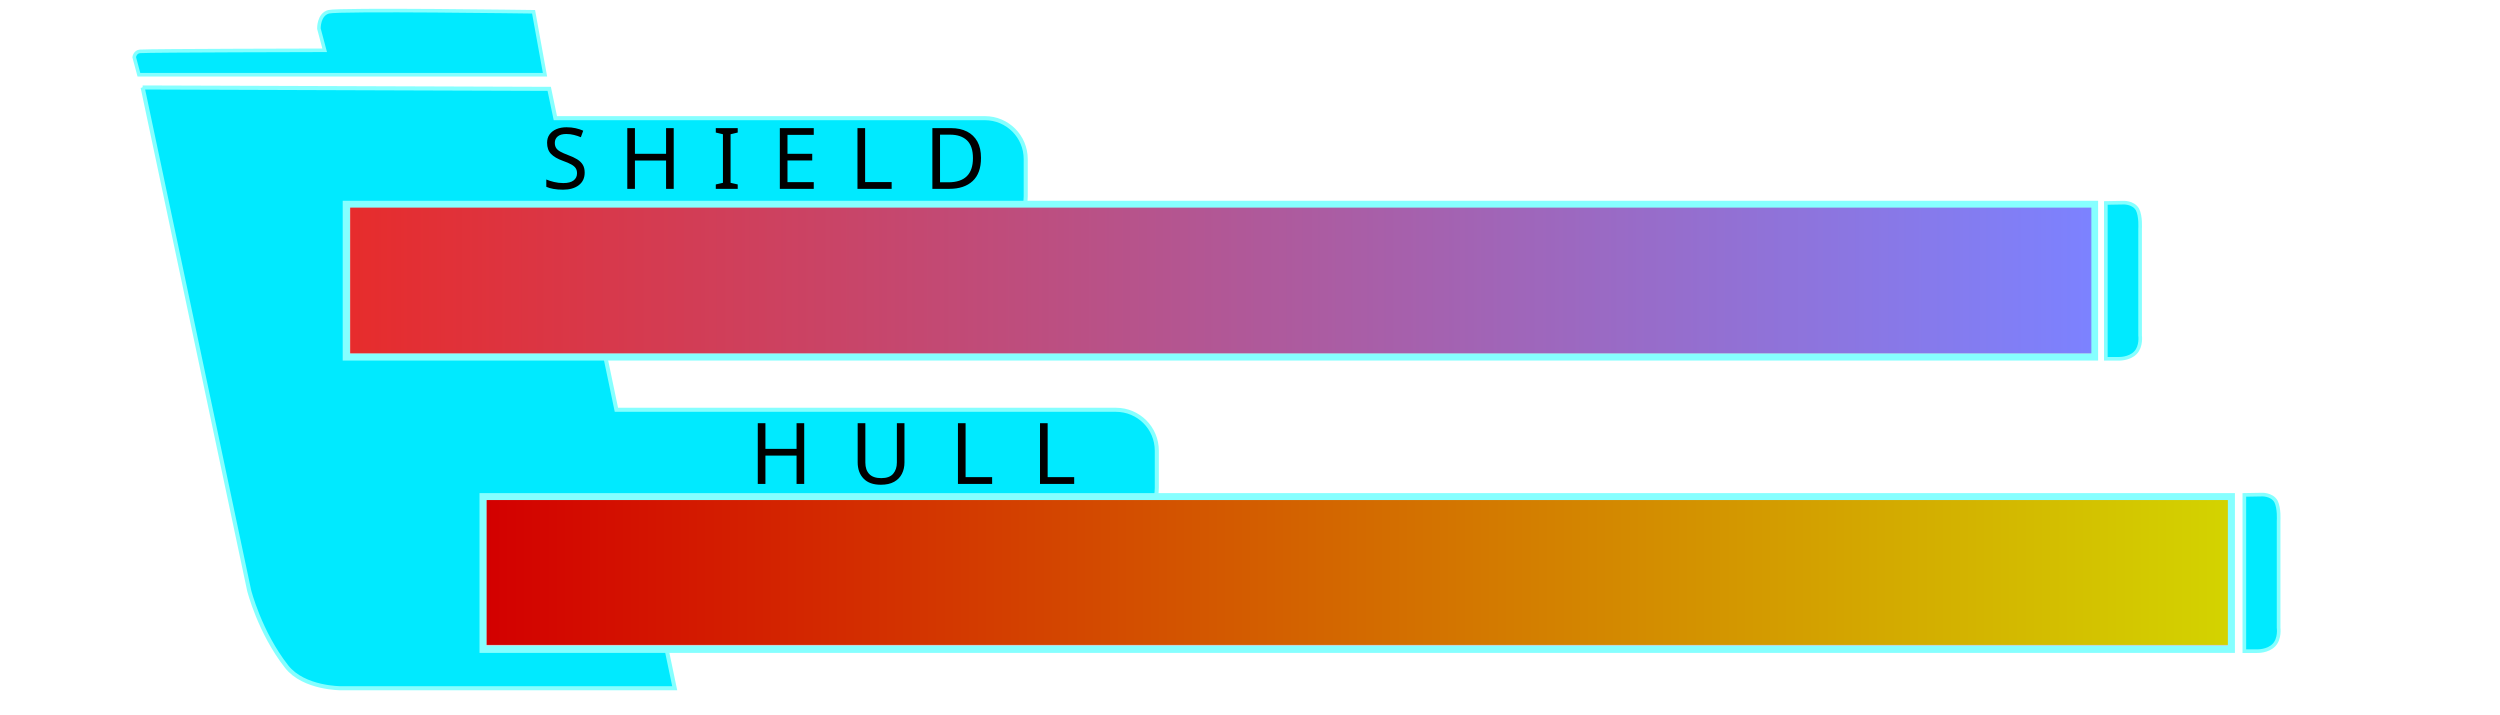
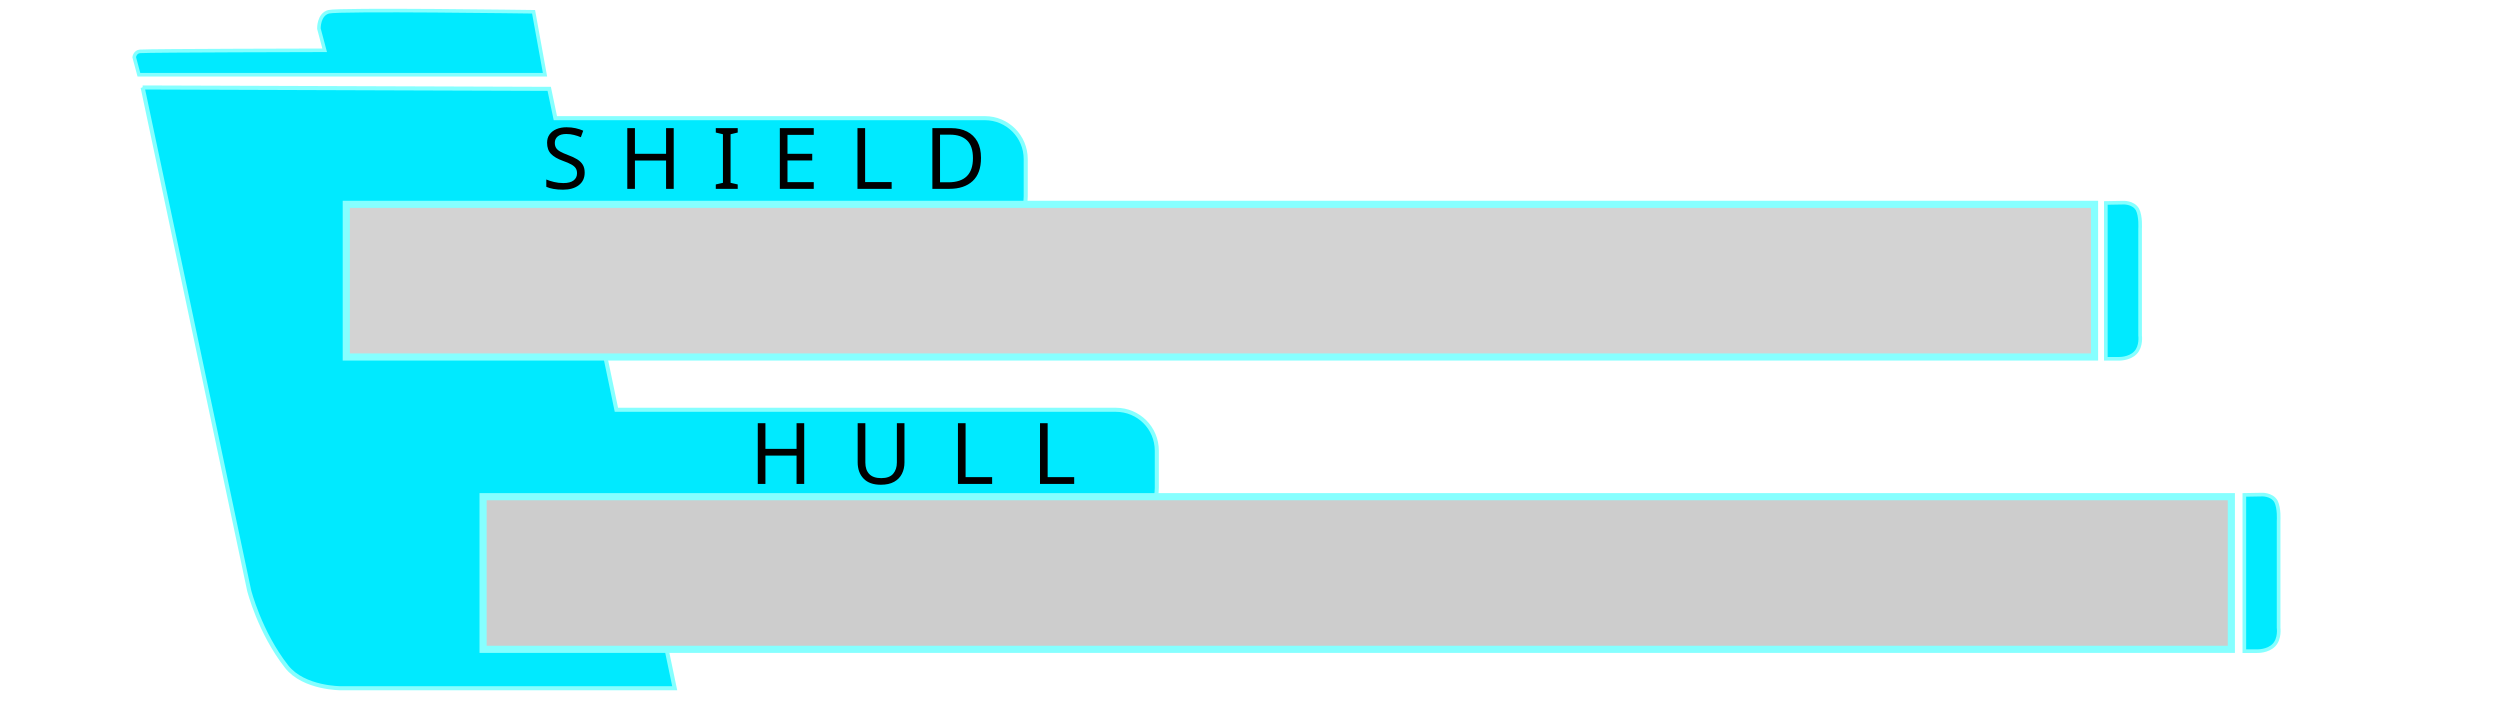
<svg xmlns="http://www.w3.org/2000/svg" xmlns:xlink="http://www.w3.org/1999/xlink" width="1400" height="400" id="svg2" version="1.1">
  <defs id="defs4">
    <linearGradient id="linearGradient3986">
      <stop style="stop-color:#e72c2c;stop-opacity:1;" offset="0" id="stop3988" />
      <stop style="stop-color:#7c82ff;stop-opacity:1;" offset="1" id="stop3990" />
    </linearGradient>
    <linearGradient id="linearGradient3942">
      <stop id="stop3944" offset="0" style="stop-color:#d30000;stop-opacity:1;" />
      <stop id="stop3946" offset="1" style="stop-color:#d3d300;stop-opacity:1;" />
    </linearGradient>
    <linearGradient xlink:href="#linearGradient3942" id="linearGradient3940" x1="127.322" y1="806.752" x2="1106.353" y2="806.752" gradientUnits="userSpaceOnUse" gradientTransform="matrix(0.9959376,0,0,0.9489315,145.726,207.4016)" />
    <linearGradient xlink:href="#linearGradient3942-6" id="linearGradient3940-9" x1="127.322" y1="806.752" x2="1106.353" y2="806.752" gradientUnits="userSpaceOnUse" gradientTransform="matrix(0.9959376,0,0,0.9379652,2.50585,50.04674)" />
    <linearGradient id="linearGradient3942-6">
      <stop id="stop3944-9" offset="0" style="stop-color:#d30000;stop-opacity:1;" />
      <stop id="stop3946-6" offset="1" style="stop-color:#d3d300;stop-opacity:1;" />
    </linearGradient>
    <linearGradient y2="806.752" x2="1106.353" y1="806.752" x1="127.322" gradientTransform="matrix(0.9959376,0,0,0.9544146,69.3067,39.45183)" gradientUnits="userSpaceOnUse" id="linearGradient3967" xlink:href="#linearGradient3986" />
  </defs>
  <g id="layer2" style="display:none">
    <rect style="fill:#808080;fill-opacity:1;stroke:none;display:inline" id="rect3762" width="1439.128" height="462.069" x="-22.414" y="-20.69" />
  </g>
  <g id="layer1" transform="translate(0,-652.3622)" style="display:inline">
    <path style="fill:#00eaff;fill-opacity:1;stroke:#86ffff;stroke-width:2.281;stroke-linecap:butt;stroke-linejoin:miter;stroke-miterlimit:4;stroke-opacity:1;stroke-dasharray:none" d="m 79.876,701.344 59.625,281.594 c 0,0 5.864,23.421 21.031,42.75 9.609,12.246 30.562,12.094 30.562,12.094 l 186.75,0 -18.688,-89.281 265.75,0 c 12.695,0 22.906,-10.211 22.906,-22.906 l 0,-20.844 c 0,-12.695 -10.211,-22.906 -22.906,-22.906 l -279.719,0 -20.219,-96.625 226.531,0 c 12.695,0 22.906,-10.242 22.906,-22.938 l 0,-20.812 c 0,-12.695 -10.211,-22.938 -22.906,-22.938 l -240.5,0 -3.438,-16.406 -227.688,-0.781 z" id="path2985" />
    <rect style="fill:#d3d3d3;fill-opacity:1;stroke:#86ffff;stroke-width:4;stroke-miterlimit:4;stroke-opacity:1;stroke-dasharray:none" id="rect3765" width="979.032" height="85.484" x="193.911" y="766.794" />
    <rect style="fill:#cdcdcd;fill-opacity:1;stroke:#86ffff;stroke-width:4;stroke-miterlimit:4;stroke-opacity:1;stroke-dasharray:none;display:inline" id="rect3765-2" width="979.032" height="85.484" x="270.524" y="930.504" />
    <path style="fill:#00eaff;fill-opacity:1;stroke:#86ffff;stroke-width:2;stroke-linecap:butt;stroke-linejoin:miter;stroke-miterlimit:4;stroke-opacity:1;stroke-dasharray:none" d="m 305.201,694.213 -227.419,0 -2.635,-9.836 c 0,0 0.447,-3.053 3.255,-3.255 5.817,-0.418 103.413,-0.605 103.413,-0.605 l -3.226,-12.111 c 0,0 -0.25,-7.918 5.454,-9.447 5.704,-1.529 114.759,0 114.759,0 z" id="path3827" />
    <text xml:space="preserve" style="font-size:47.618px;font-style:normal;font-weight:normal;line-height:125%;letter-spacing:0px;word-spacing:0px;fill:#000000;fill-opacity:1;stroke:none;font-family:Sans" x="303.512" y="758.116" id="text3850">
      <tspan id="tspan3852" x="303.512" y="758.116" style="letter-spacing:17px">SHIELD</tspan>
    </text>
    <text xml:space="preserve" style="font-size:47.618px;font-style:normal;font-weight:normal;line-height:125%;letter-spacing:0.03px;word-spacing:0px;fill:#000000;fill-opacity:1;stroke:none;display:inline;font-family:Sans" x="419.731" y="923.349" id="text3850-3">
      <tspan id="tspan3852-3" x="419.731" y="923.349" style="letter-spacing:21px">HULL</tspan>
    </text>
-     <rect style="fill:url(#linearGradient3940);fill-opacity:1;stroke:none;display:inline" id="rect3765-9" width="975.055" height="81.118" x="272.53" y="932.395" />
-     <rect style="fill:url(#linearGradient3967);fill-opacity:1;stroke:none;display:inline" id="rect3765-9-5" width="975.055" height="81.587" x="196.111" y="768.634" />
    <path style="fill:#00eaff;fill-opacity:1;stroke:#86ffff;stroke-width:2.034;stroke-linecap:butt;stroke-linejoin:miter;stroke-miterlimit:4;stroke-opacity:1;stroke-dasharray:none" d="m 1179.267,766.025 0,87.264 7.279,0 c 0,0 5.835,0.201 9.305,-3.402 3.469,-3.603 2.606,-9.653 2.606,-9.653 l 0,-59.779 c 0,0 0.484,-7.009 -1.489,-10.822 -2.47,-4.156 -8.106,-3.779 -8.106,-3.779 z" id="path3992" />
    <path style="fill:#00eaff;fill-opacity:1;stroke:#86ffff;stroke-width:2.037;stroke-linecap:butt;stroke-linejoin:miter;stroke-miterlimit:4;stroke-opacity:1;stroke-dasharray:none;display:inline" d="m 1256.833,929.511 0,87.495 7.278,0 c 0,0 5.834,0.202 9.304,-3.411 3.469,-3.612 2.605,-9.679 2.605,-9.679 l 0,-59.938 c 0,0 0.484,-7.028 -1.488,-10.851 -2.469,-4.167 -8.105,-3.789 -8.105,-3.789 z" id="path3992-1" />
  </g>
  <g id="layer3" style="display:none">
    <path style="fill:#00eaff;fill-opacity:1;stroke:#86ffff;stroke-width:2;stroke-linecap:butt;stroke-linejoin:miter;stroke-miterlimit:4;stroke-opacity:1;stroke-dasharray:none;display:inline" d="m 1114.044,110.267 0,86.121 57.317,0.592 c 0,0 18.138,75.317 18.445,77.999 l 0,87.14 44.359,0.093 -51.176,-248.911 c -0.67,-2.346 -1.916,-3.616 -7.948,-2.946 0,0 -29.003,0.144 -60.997,-0.087 z" id="path3875" />
  </g>
</svg>
